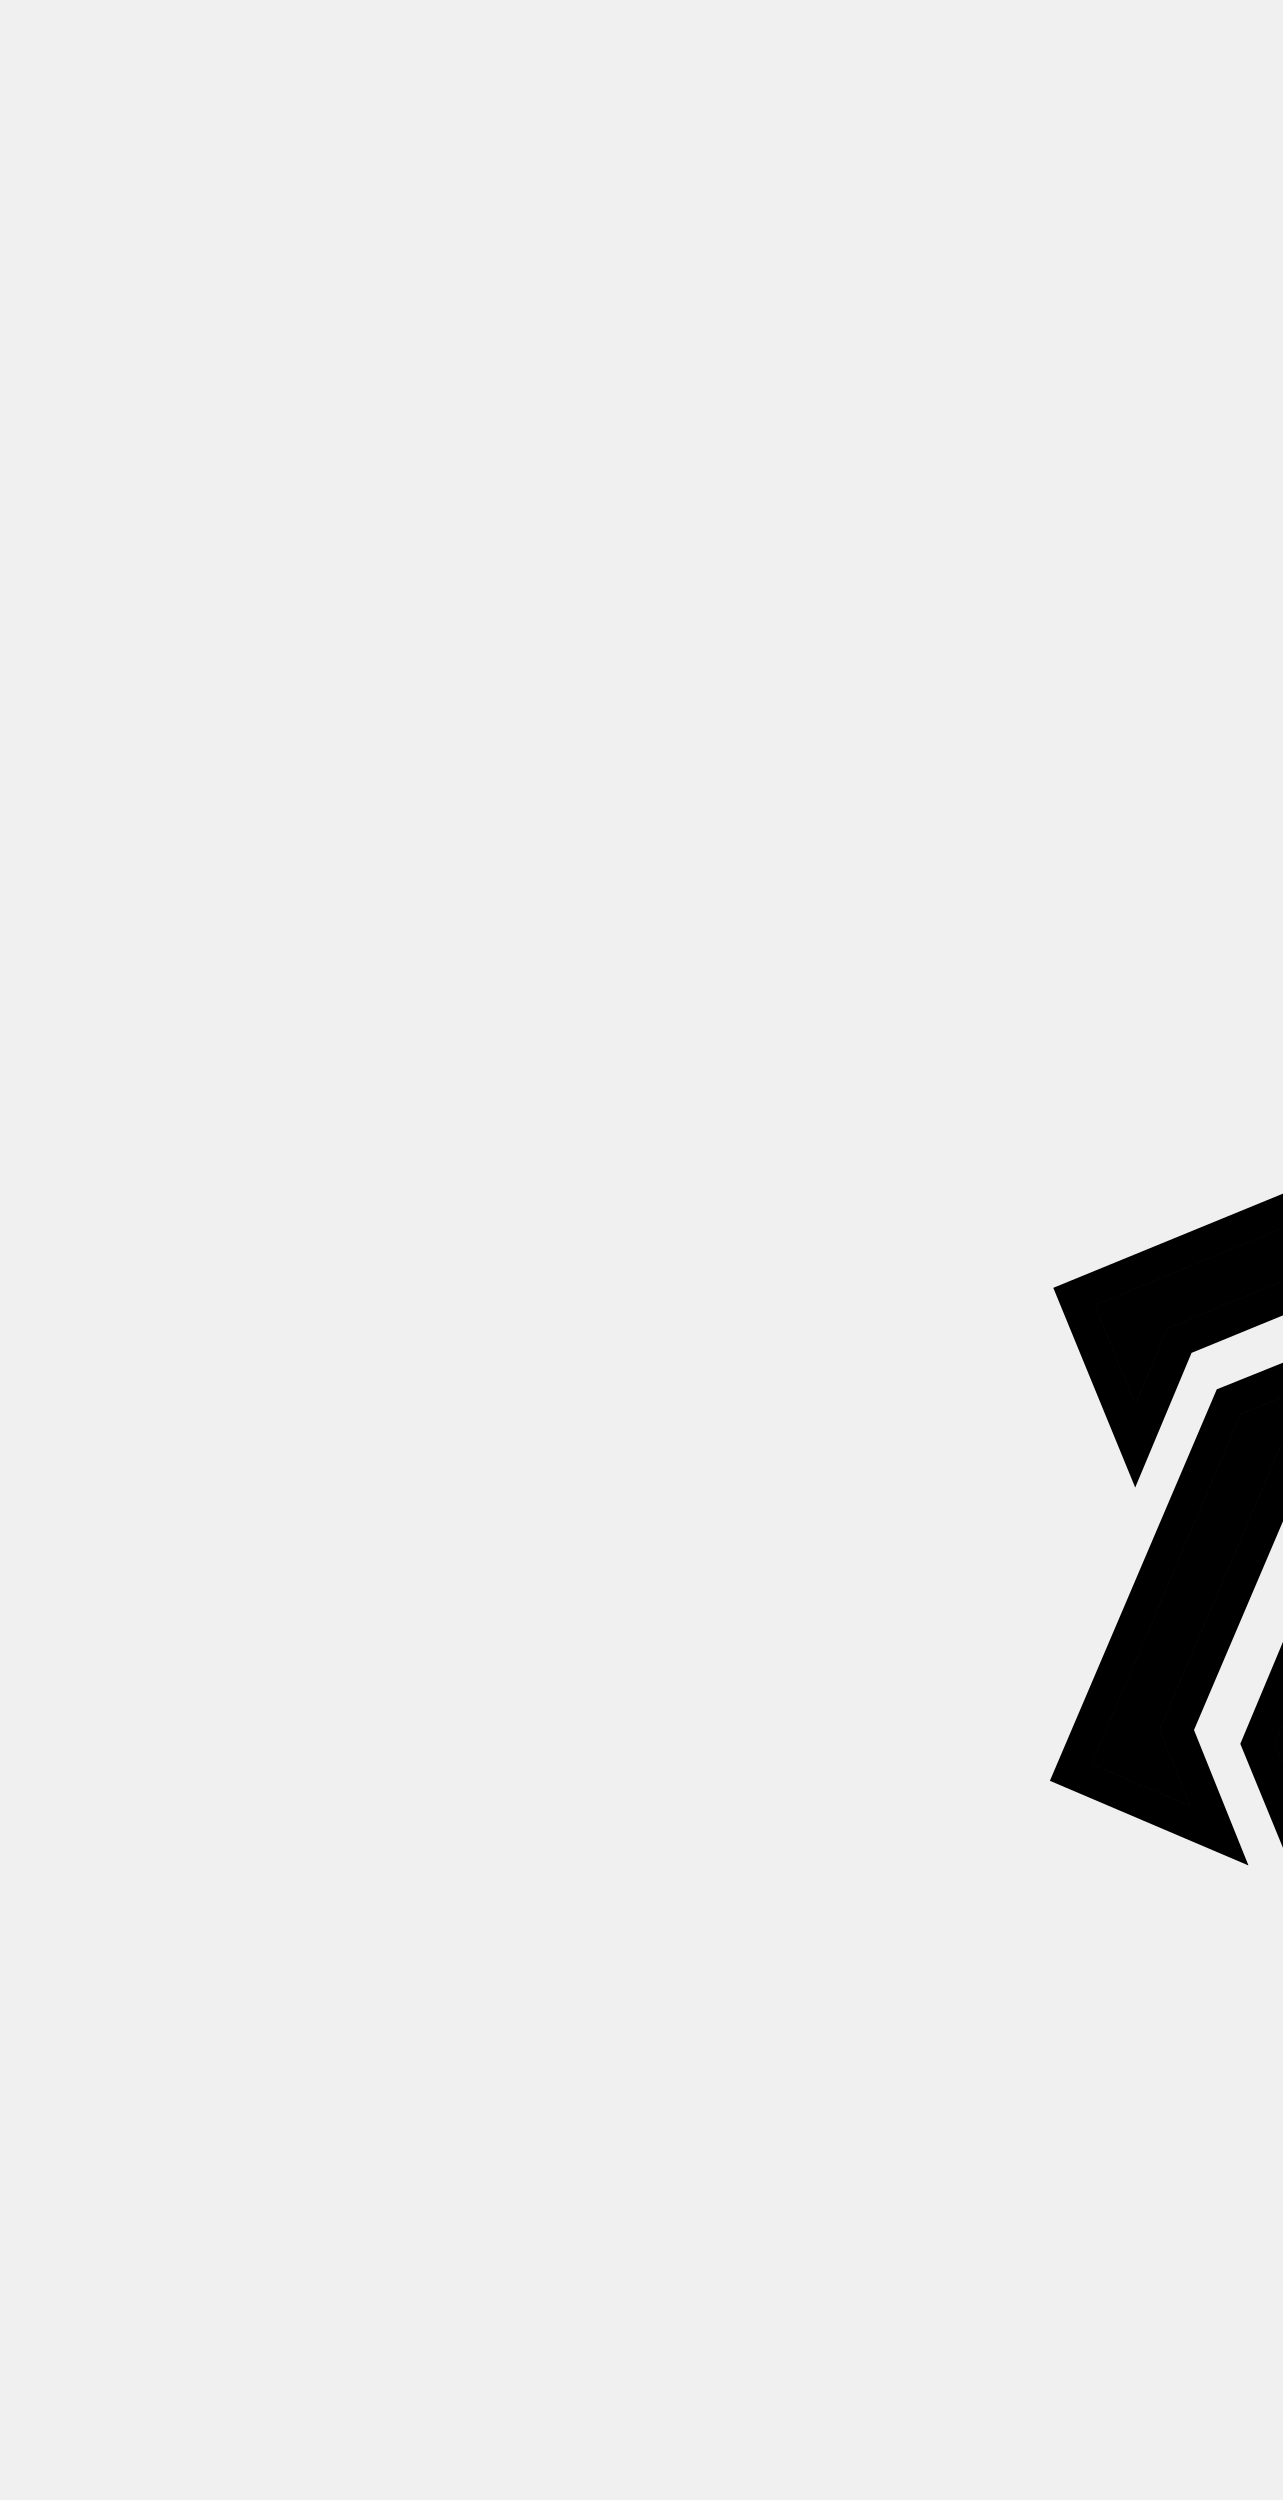
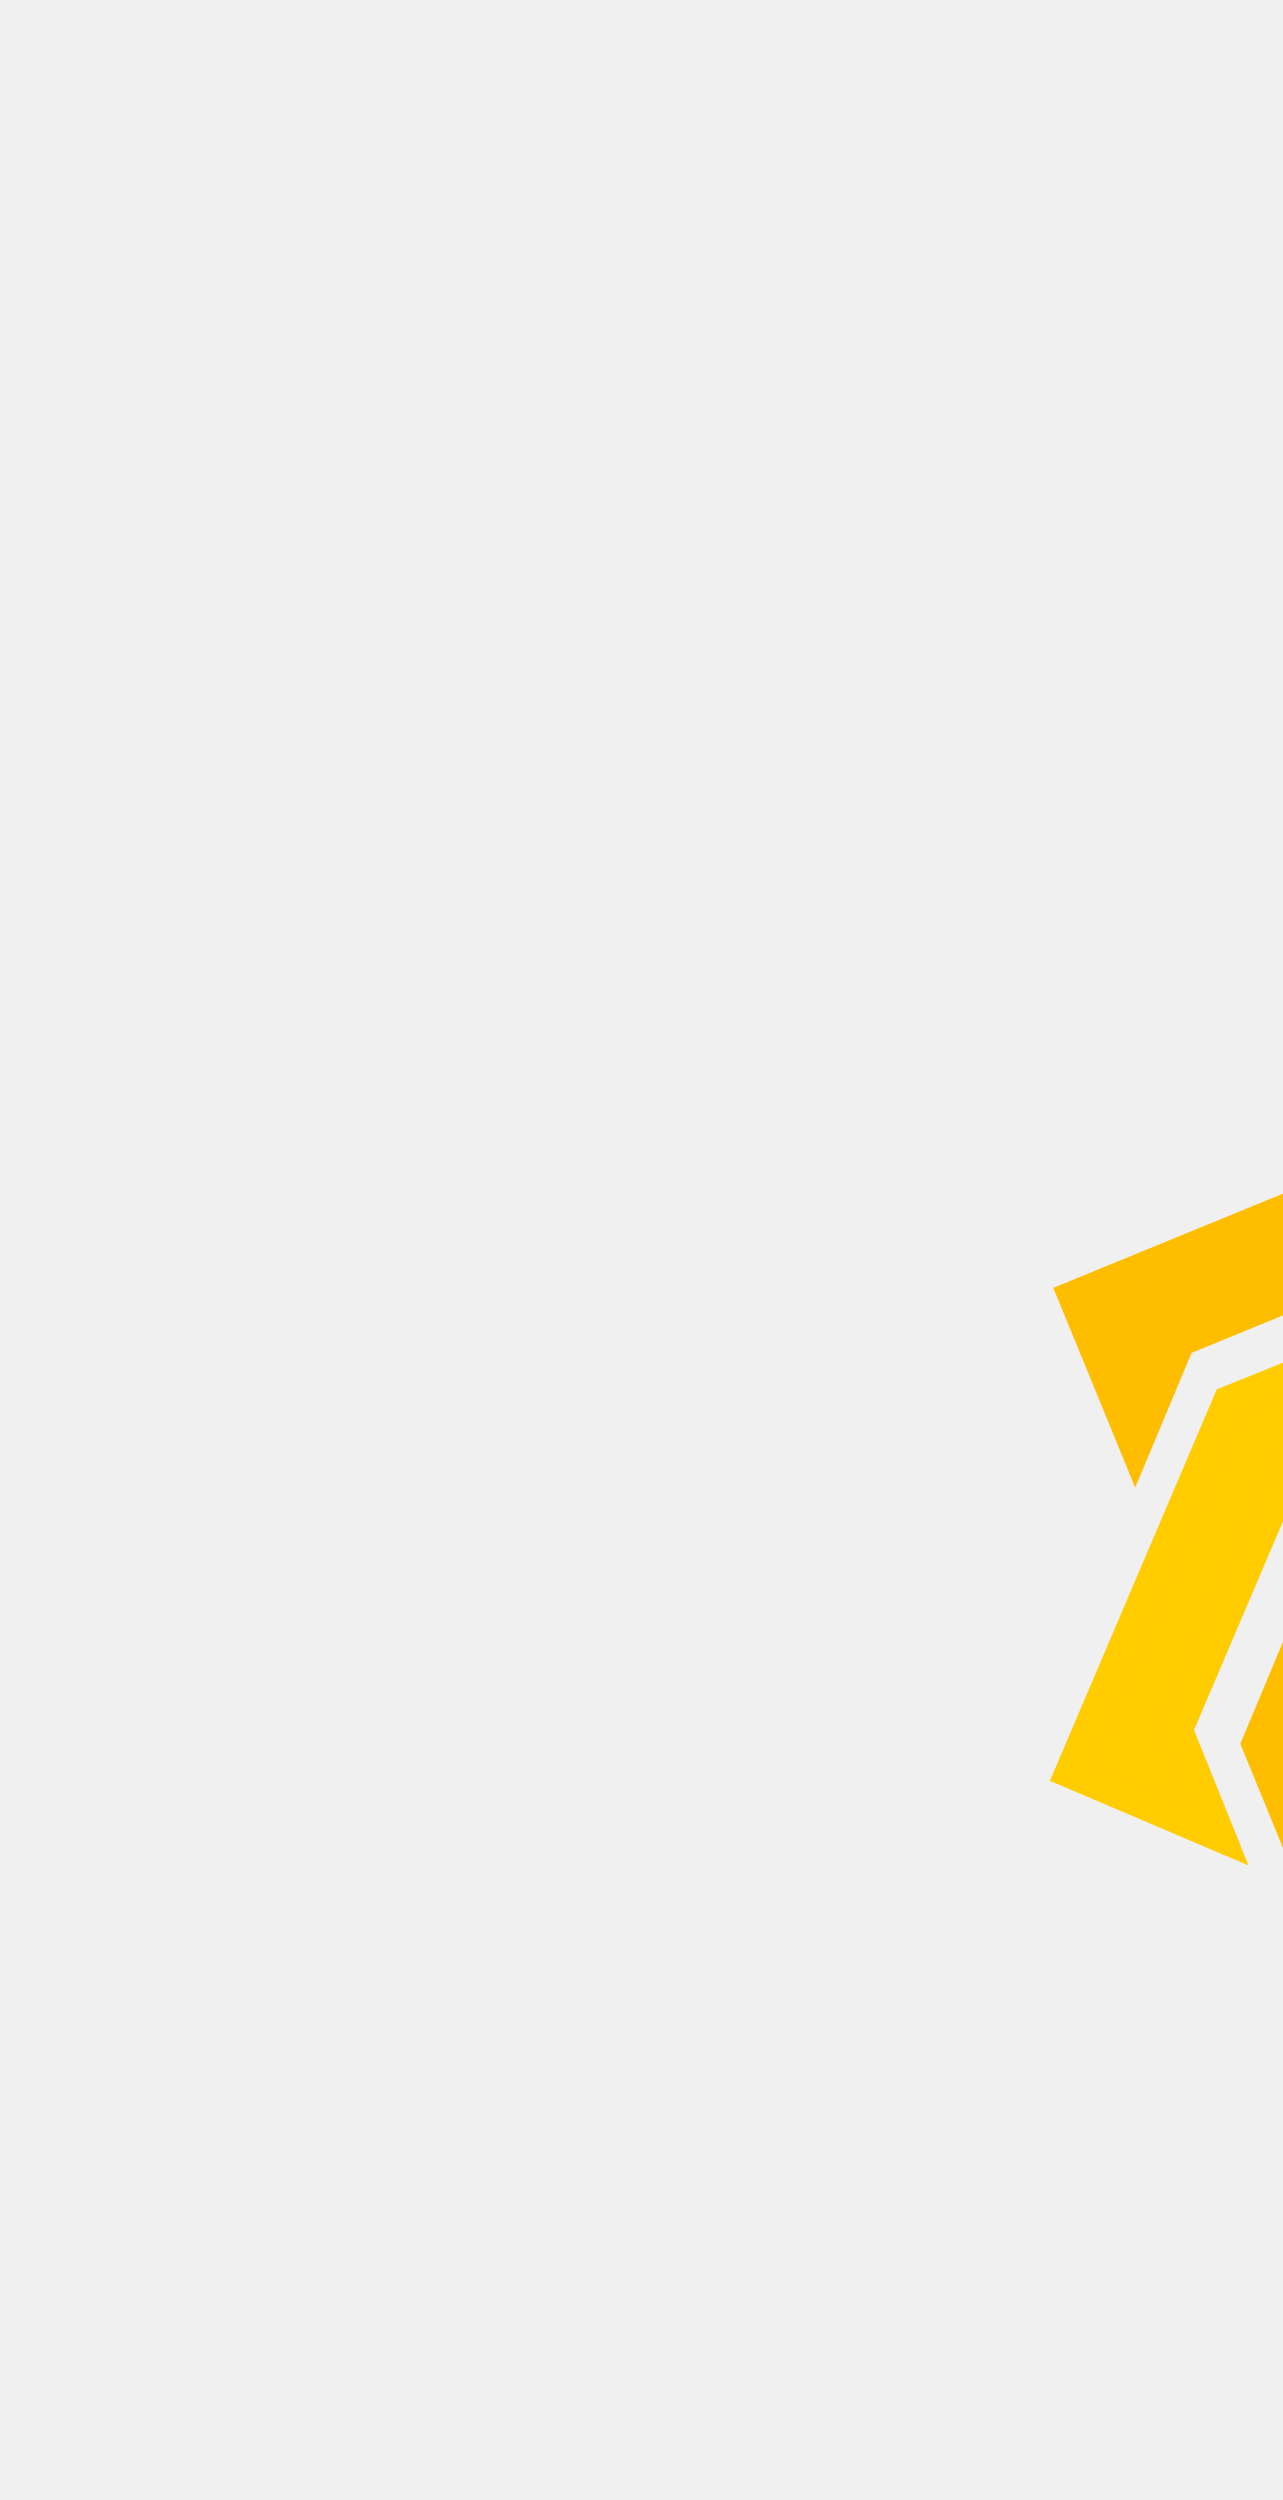
<svg xmlns="http://www.w3.org/2000/svg" version="1.1" width="720px" height="1404px" viewBox="0 0 720 1404">
-   <style>
-   path {
-     fill:black;
-   }
-   @media (prefers-color-scheme:dark) {
-     path {
-       fill:rgba(255,255,255,0);
-     }
-   }
- </style>
  <g id="layer1">
    <g style="fill:rgb(255,189,0); fill-opacity:1.0; stroke-linejoin: miter">
      <path d="M976.687,565.285L976.687,565.285L1060.428,530.941L1068.756,527.526L1072.171,535.854L1075.381,543.682L1075.381,543.682L1081.768,559.255L1081.768,559.255L1088.587,575.882L1088.587,575.882L1097.409,597.393L1089.082,600.808L1089.082,600.808L1097.409,597.393L1106.514,619.594L1106.514,619.594L1158.029,745.205L1159.444,748.654L1158.005,752.094L1133.306,811.135L1124.921,831.18L1116.676,811.077L1030.818,601.726L1035.671,606.614L976.629,581.915L956.584,573.53L976.687,565.285 M983.517,581.939L983.576,565.309L1042.618,590.008L1046.057,591.447L1047.472,594.896L1133.331,804.247L1116.7,804.189L1141.399,745.147L1141.375,752.035L1089.86,626.424L1089.616,625.829L1089.86,626.424L1080.755,604.223L1089.082,600.808L1089.082,600.808L1080.755,604.223L1071.933,582.712L1071.933,582.712L1065.113,566.085L1065.113,566.085L1058.727,550.513L1058.727,550.513L1055.516,542.684L1067.258,547.596L983.517,581.939 Z" />
    </g>
    <g style="fill:rgb(255,189,0); fill-opacity:1.0; stroke-linejoin: miter">
      <path d="M1039.907,1094.001L1039.907,1094.001L980.865,1069.303L960.819,1060.917L980.923,1052.673L1190.275,966.815L1185.387,971.668L1210.086,912.627L1218.471,892.582L1226.716,912.686L1261.059,996.425L1264.474,1004.753L1256.147,1008.168L1046.795,1094.025L1043.346,1095.44L1039.907,1094.001 M1046.853,1077.395L1039.965,1077.371L1249.317,991.513L1244.405,1003.256L1210.062,919.516L1226.692,919.574L1201.993,978.615L1200.554,982.054L1197.105,983.469L987.753,1069.327L987.811,1052.697L1046.853,1077.395 Z" />
    </g>
    <g style="fill:rgb(255,189,0); fill-opacity:1.0; stroke-linejoin: miter">
      <path d="M820.33,1121.383L820.33,1121.383L879.372,1146.081L899.418,1154.466L879.314,1162.711L795.574,1197.054L787.246,1200.469L783.831,1192.142L697.972,982.793L696.558,979.344L697.996,975.905L722.695,916.864L731.08,896.819L739.325,916.922L825.184,1126.271L820.33,1121.383 M813.384,1137.989L809.944,1136.55L808.53,1133.101L722.671,923.752L739.301,923.81L714.602,982.851L714.626,975.963L800.486,1185.312L788.743,1180.4L872.484,1146.057L872.426,1162.687L813.384,1137.989 Z" />
    </g>
    <g style="fill:rgb(255,189,0); fill-opacity:1.0; stroke-linejoin: miter">
      <path d="M816.093,633.996L816.093,633.996L875.135,658.695L895.181,667.08L875.077,675.325L665.725,761.184L670.613,756.33L645.915,815.372L637.529,835.417L629.285,815.313L594.941,731.573L591.525,723.246L599.853,719.831L809.205,633.972L812.654,632.558L816.093,633.996 M809.147,650.602L816.035,650.626L606.683,736.485L611.595,724.743L645.939,808.483L629.309,808.425L654.007,749.383L655.446,745.944L658.895,744.529L868.247,658.671L868.189,675.301L809.147,650.602 Z" />
    </g>
    <g style="fill:rgb(255,204,0); fill-opacity:1.0; stroke-linejoin: miter">
      <path d="M1174.845,688.873L1174.845,688.873L1258.104,724.368L1266.383,727.897L1262.854,736.177L1245.887,775.975L1245.887,775.975L1227.359,819.436L1227.359,819.436L1174.116,944.324L1172.654,947.753L1169.195,949.144L1109.818,973.026L1089.659,981.134L1098.18,961.147L1186.918,753L1186.847,759.888L1162.966,700.511L1154.857,680.352L1174.845,688.873 M1167.786,705.432L1179.666,693.794L1203.548,753.171L1204.939,756.63L1203.477,760.059L1114.739,968.206L1103.101,956.326L1162.478,932.444L1157.557,937.265L1210.8,812.376L1210.936,812.057L1210.8,812.376L1229.329,768.916L1229.329,768.916L1246.295,729.117L1251.045,740.926L1167.786,705.432 Z" />
    </g>
    <g style="fill:rgb(255,204,0); fill-opacity:1.0; stroke-linejoin: miter">
      <path d="M842.854,1105.192L842.854,1105.192L818.972,1045.816L810.864,1025.657L830.851,1034.178L1038.999,1122.914L1032.111,1122.843L1091.487,1098.961L1111.647,1090.852L1103.125,1110.84L1067.63,1194.098L1064.101,1202.378L1055.822,1198.848L847.674,1110.112L844.245,1108.65L842.854,1105.192 M859.554,1098.475L854.734,1093.554L1062.881,1182.29L1051.072,1187.039L1086.567,1103.781L1098.205,1115.661L1038.828,1139.543L1035.369,1140.934L1031.94,1139.472L823.792,1050.736L835.672,1039.099L859.554,1098.475 Z" />
    </g>
    <g style="fill:rgb(255,204,0); fill-opacity:1.0; stroke-linejoin: miter">
      <path d="M669.154,968.11L669.154,968.11L693.036,1027.486L701.144,1047.645L681.157,1039.124L597.897,1003.629L589.618,1000.1L593.147,991.821L681.884,783.674L683.346,780.245L686.805,778.854L746.182,754.972L766.341,746.864L757.819,766.851L669.083,974.998L669.154,968.11 M652.454,974.827L651.062,971.368L652.524,967.938L741.261,759.792L752.899,771.672L693.522,795.554L698.443,790.733L609.706,998.88L604.956,987.071L688.216,1022.565L676.336,1034.203L652.454,974.827 Z" />
    </g>
    <g style="fill:rgb(255,204,0); fill-opacity:1.0; stroke-linejoin: miter">
      <path d="M1013.147,622.805L1013.147,622.805L1037.029,682.182L1045.137,702.341L1025.149,693.819L817.001,605.083L823.889,605.154L764.511,629.036L744.353,637.144L752.874,617.156L788.369,533.897L791.898,525.618L800.178,529.148L1008.326,617.884L1011.755,619.346L1013.147,622.805 M996.447,629.522L1001.267,634.443L793.118,545.706L804.927,540.956L769.432,624.216L757.794,612.336L817.172,588.454L820.63,587.062L824.06,588.524L1032.208,677.261L1020.329,688.899L996.447,629.522 Z" />
    </g>
    <g style="fill:rgb(255,204,0); fill-opacity:1.0; stroke-linejoin: miter">
      <path d="M732.74,779.473C732.702,779.473,732.663,779.48,732.626,779.495L696.866,793.879L696.868,793.88L696.861,793.881C696.79,793.91,696.73,793.967,696.698,794.042L612.953,990.48C612.886,990.636,612.959,990.817,613.115,990.883L668.108,1014.328C668.147,1014.345,668.188,1014.353,668.228,1014.353C668.288,1014.353,668.347,1014.336,668.398,1014.302C668.484,1014.245,668.535,1014.149,668.535,1014.046L668.535,1014.045L668.513,1013.93L652.739,974.712L651.395,971.371L652.807,968.059L733.023,779.9C733.071,779.786,733.047,779.653,732.96,779.565C732.901,779.505,732.821,779.473,732.74,779.473 Z" />
    </g>
    <g style="fill:rgb(255,189,0); fill-opacity:1.0; stroke-linejoin: miter">
      <path d="M812.586,651.734C812.546,651.734,812.507,651.741,812.469,651.757L614.894,732.787C614.758,732.842,614.68,732.986,614.709,733.13C614.717,733.171,614.733,733.208,614.755,733.241L614.748,733.242L637.41,788.497C637.457,788.612,637.569,788.687,637.693,788.687L637.694,788.688C637.817,788.687,637.929,788.613,637.977,788.499L654.29,749.502L655.68,746.18L659.011,744.813L848.261,667.199C848.376,667.152,848.451,667.041,848.451,666.917C848.452,666.792,848.377,666.68,848.263,666.632L812.704,651.757C812.666,651.741,812.626,651.734,812.586,651.734 Z" />
    </g>
    <g style="fill:rgb(255,189,0); fill-opacity:1.0; stroke-linejoin: miter">
      <path d="M730.915,943.548C730.792,943.548,730.68,943.622,730.632,943.736L715.758,979.294C715.726,979.369,715.726,979.454,715.757,979.529L796.786,1177.103C796.834,1177.22,796.948,1177.293,797.07,1177.293C797.09,1177.293,797.11,1177.291,797.13,1177.287C797.15,1177.283,797.17,1177.277,797.189,1177.269L797.187,1177.27L852.498,1154.586C852.613,1154.539,852.688,1154.427,852.688,1154.303L852.688,1154.302C852.688,1154.178,852.614,1154.066,852.5,1154.018L813.502,1137.705L810.18,1136.316L808.814,1132.984L731.199,943.738C731.152,943.623,731.041,943.548,730.916,943.548 Z" />
    </g>
    <g style="fill:rgb(255,204,0); fill-opacity:1.0; stroke-linejoin: miter">
      <path d="M843.78,1059.038C843.724,1059.038,843.668,1059.06,843.627,1059.101C843.563,1059.163,843.544,1059.256,843.577,1059.339L857.96,1095.099C857.988,1095.169,858.05,1095.218,858.121,1095.232L858.111,1095.233L1054.516,1178.962C1054.544,1178.974,1054.573,1178.979,1054.602,1178.979C1054.687,1178.979,1054.768,1178.93,1054.803,1178.846L1078.248,1123.855L1078.265,1123.77L1078.265,1123.769C1078.265,1123.696,1078.229,1123.628,1078.169,1123.587C1078.132,1123.562,1078.089,1123.55,1078.046,1123.55C1078.019,1123.55,1077.991,1123.555,1077.965,1123.565L1038.746,1139.34L1035.372,1140.697L1032.026,1139.27L1032.026,1139.27L843.866,1059.056C843.838,1059.044,843.809,1059.038,843.78,1059.038 Z" />
    </g>
    <g style="fill:rgb(255,189,0); fill-opacity:1.0; stroke-linejoin: miter">
      <path d="M1218.306,939.502C1218.259,939.502,1218.217,939.53,1218.199,939.573L1201.885,978.57L1200.465,981.965L1197.061,983.361L1007.812,1060.974C1007.768,1060.992,1007.74,1061.034,1007.739,1061.082C1007.739,1061.129,1007.768,1061.171,1007.811,1061.19L1043.369,1076.065C1043.384,1076.071,1043.399,1076.074,1043.414,1076.074C1043.43,1076.074,1043.446,1076.071,1043.461,1076.064L1043.458,1076.065L1241.034,995.037C1241.078,995.019,1241.106,994.977,1241.106,994.93L1241.106,994.929L1241.098,994.884L1218.414,939.574C1218.396,939.531,1218.354,939.502,1218.307,939.502 Z" />
    </g>
    <g style="fill:rgb(255,204,0); fill-opacity:1.0; stroke-linejoin: miter">
      <path d="M1187.774,713.822C1187.74,713.822,1187.707,713.835,1187.682,713.859C1187.644,713.896,1187.632,713.952,1187.652,714.001L1203.426,753.22L1204.797,756.628L1203.356,760.008L1123.14,948.167C1123.119,948.216,1123.13,948.272,1123.167,948.31C1123.189,948.333,1123.22,948.347,1123.251,948.349L1123.24,948.35C1123.246,948.35,1123.253,948.35,1123.26,948.35C1123.278,948.35,1123.295,948.347,1123.311,948.34L1123.309,948.341L1159.068,933.958C1159.102,933.945,1159.127,933.919,1159.14,933.887L1159.14,933.888L1210.921,812.428L1218.539,794.558L1225.856,777.396L1229.449,768.967L1242.686,737.918L1242.686,737.918L1242.887,737.449L1242.897,737.398L1242.897,737.397C1242.897,737.344,1242.866,737.297,1242.818,737.276L1187.825,713.832C1187.808,713.825,1187.791,713.822,1187.774,713.822 Z" />
    </g>
    <g style="fill:rgb(255,189,0); fill-opacity:1.0; stroke-linejoin: miter">
      <path d="M1058.931,550.819C1058.907,550.819,1058.882,550.824,1058.859,550.833L1003.549,573.518C1003.464,573.552,1003.416,573.642,1003.434,573.732C1003.449,573.812,1003.513,573.872,1003.592,573.884L1003.578,573.885L1042.544,590.185L1045.91,591.593L1047.295,594.968L1124.908,784.217C1124.938,784.288,1125.007,784.335,1125.085,784.336L1125.086,784.337C1125.163,784.336,1125.233,784.289,1125.263,784.218L1140.137,748.661L1140.152,748.587L1140.152,748.586L1140.138,748.513L1090.037,626.352L1090.037,626.353L1089.898,626.011L1089.897,626.012L1082.666,608.379L1075.587,591.117L1072.11,582.639L1059.303,551.41L1059.109,550.938C1059.09,550.891,1059.052,550.853,1059.005,550.834C1058.982,550.824,1058.957,550.819,1058.931,550.819 Z" />
    </g>
    <g style="fill:rgb(255,204,0); fill-opacity:1.0; stroke-linejoin: miter">
      <path d="M801.397,548.971C801.364,548.971,801.331,548.978,801.299,548.99C801.234,549.016,801.182,549.067,801.154,549.132L777.71,604.124C777.676,604.206,777.684,604.3,777.733,604.374C777.775,604.437,777.842,604.479,777.916,604.49L777.908,604.491C777.923,604.492,777.938,604.493,777.953,604.493C777.986,604.493,778.019,604.487,778.049,604.475L778.046,604.476L778.046,604.475L778.049,604.476C778.051,604.475,778.053,604.474,778.054,604.473L778.052,604.474L817.27,588.699L820.627,587.349L823.956,588.768L823.956,588.769L1012.117,668.984C1012.15,668.999,1012.186,669.005,1012.221,669.005C1012.272,669.005,1012.323,668.991,1012.366,668.962C1012.441,668.913,1012.485,668.83,1012.485,668.741L1012.485,668.74L1012.466,668.642L998.083,632.883L998.083,632.884C998.058,632.819,998.008,632.765,997.942,632.737L801.501,548.992C801.468,548.978,801.433,548.971,801.397,548.971 Z" />
    </g>
  </g>
+   <style>
+   g {
+     fill:black;
+   }
+   @media (prefers-color-scheme:dark) {
+     g {
+       fill:white;
+     }
+   }
+ </style>
</svg>
